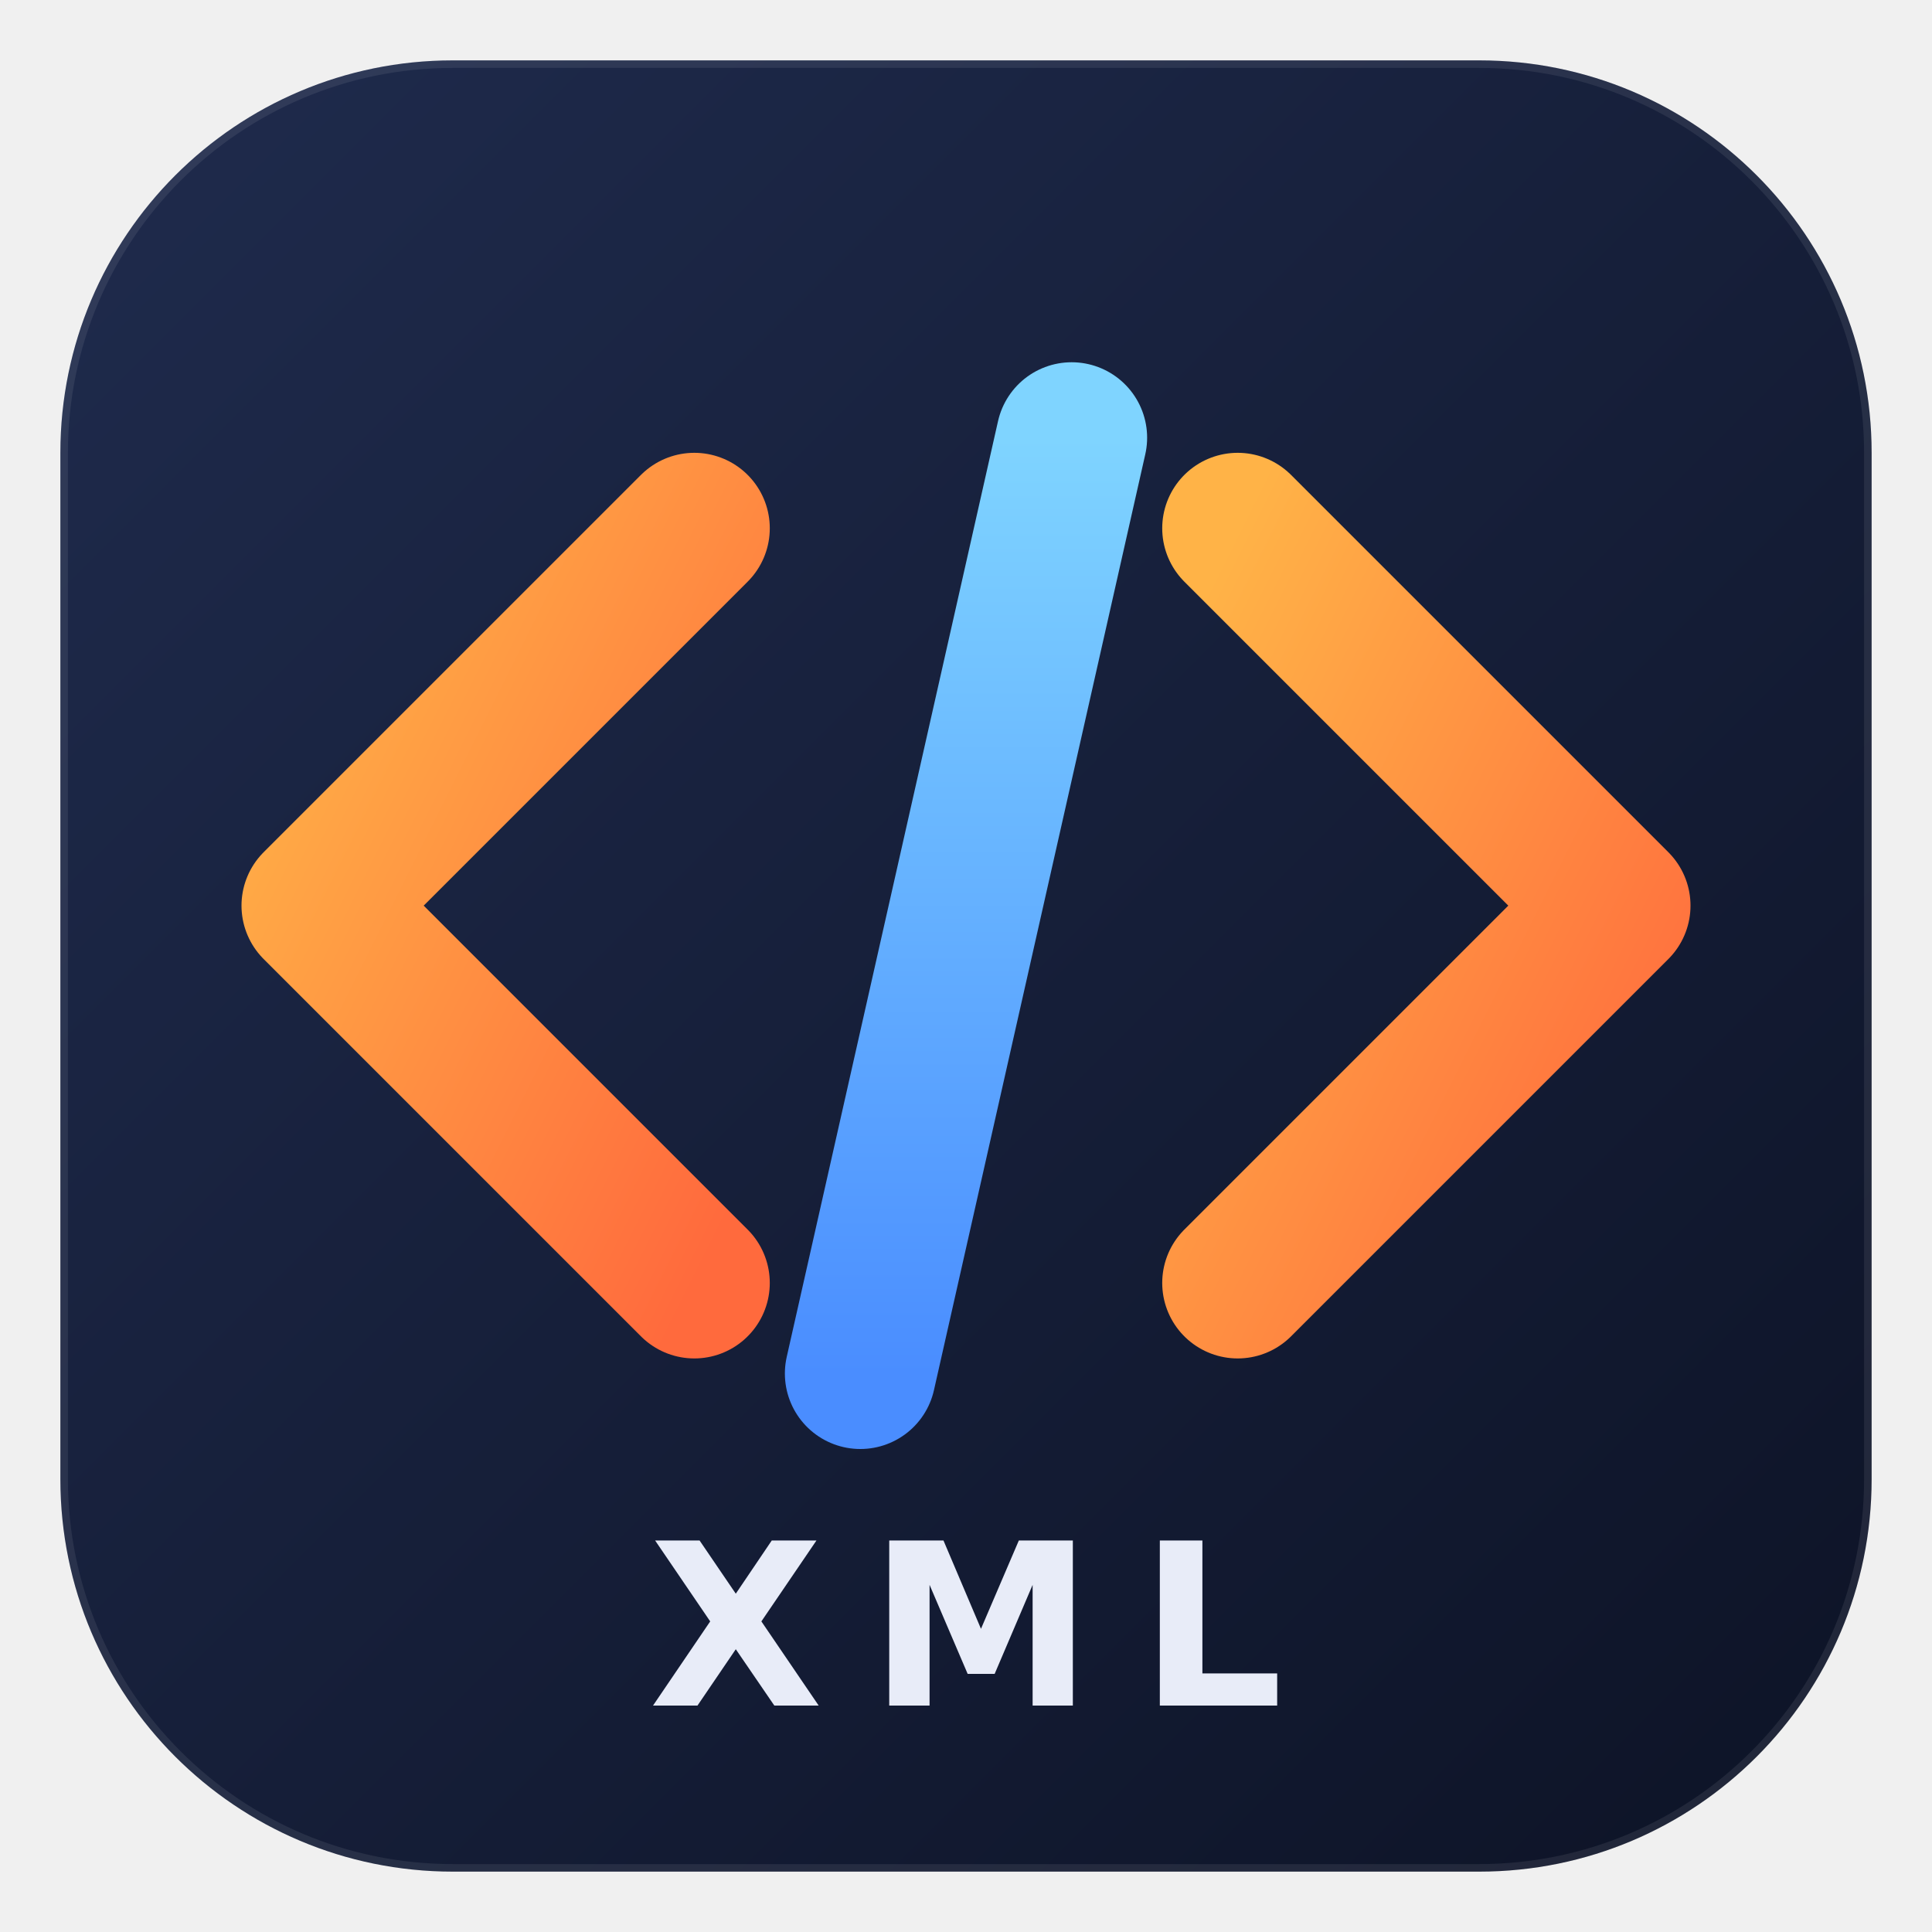
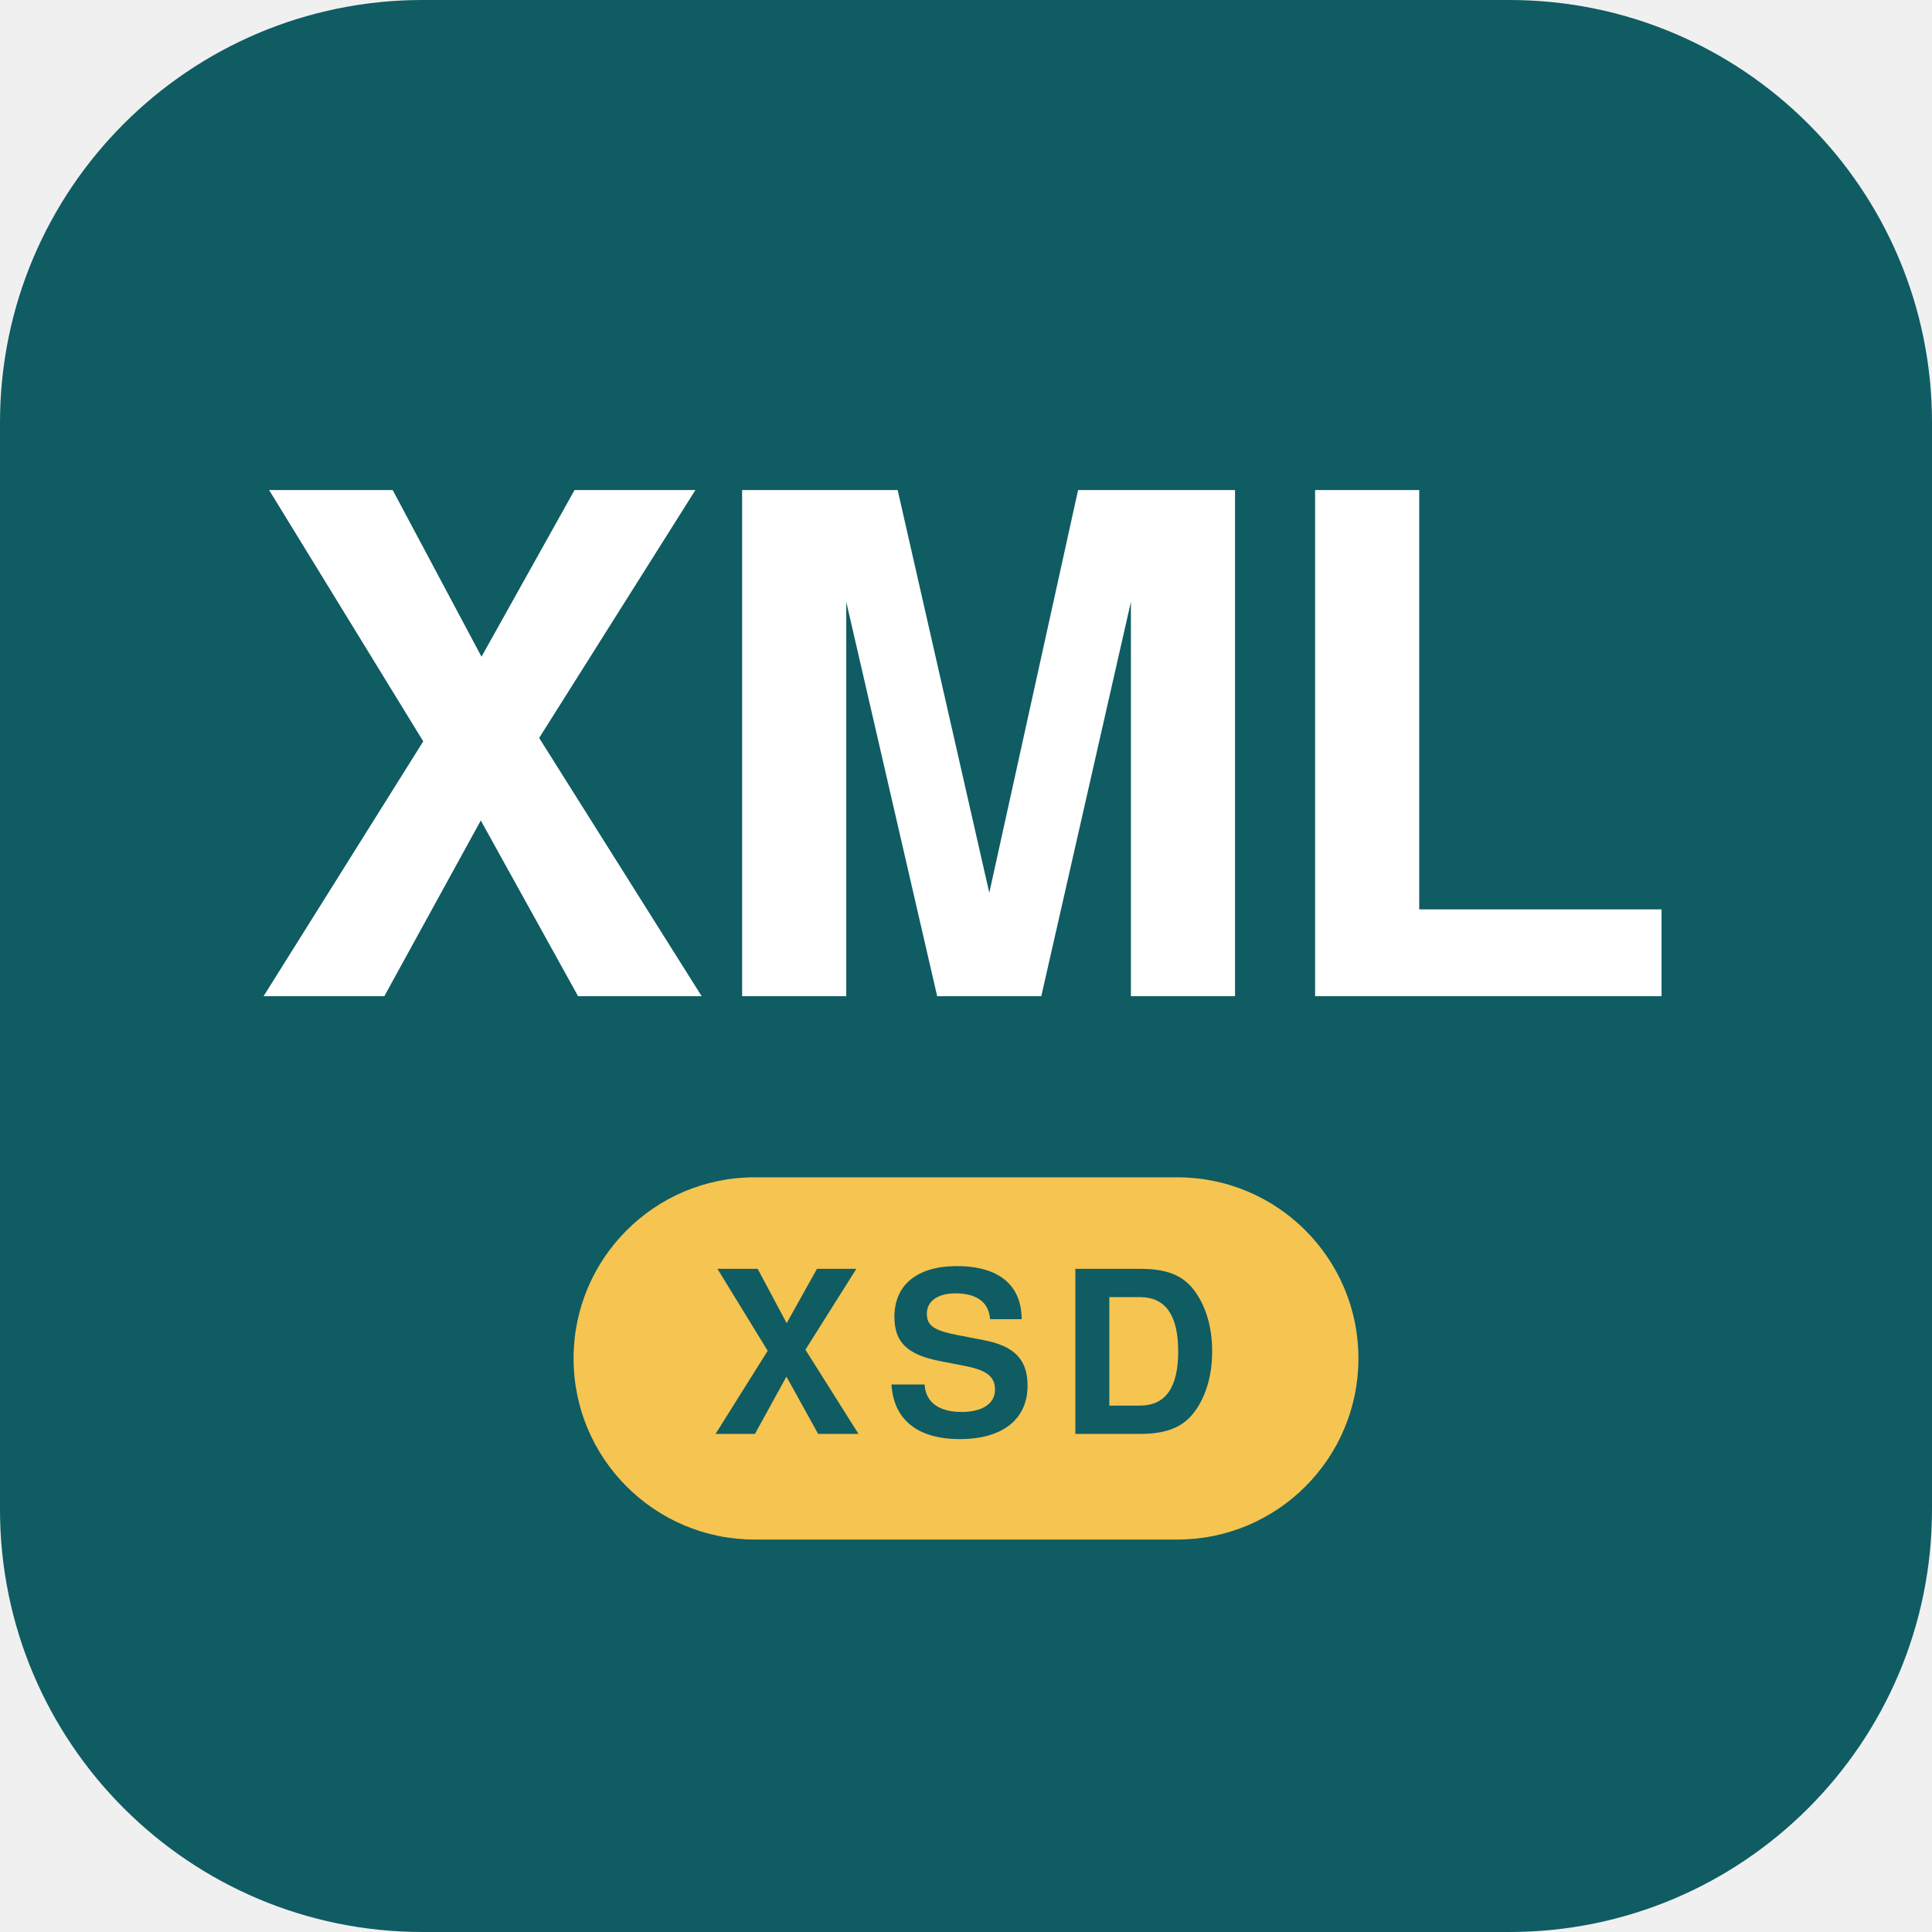
<svg xmlns="http://www.w3.org/2000/svg" width="256" height="256" viewBox="0 0 256 256">
-   <defs>
-     <linearGradient id="bg" x1="0" y1="0" x2="1" y2="1">
-       <stop offset="0" stop-color="#1f2b4d" />
-       <stop offset="1" stop-color="#0d1326" />
-     </linearGradient>
-     <linearGradient id="accent" x1="0" y1="0" x2="1" y2="1">
-       <stop offset="0" stop-color="#ffb347" />
-       <stop offset="1" stop-color="#ff6a3d" />
-     </linearGradient>
-     <linearGradient id="slash" x1="0" y1="0" x2="0" y2="1">
-       <stop offset="0" stop-color="#7fd4ff" />
-       <stop offset="1" stop-color="#4a8dff" />
-     </linearGradient>
-   </defs>
-   <rect x="8" y="8" width="240" height="240" rx="52" fill="url(#bg)" />
-   <rect x="8.5" y="8.5" width="239" height="239" rx="51.5" fill="none" stroke="#ffffff" stroke-opacity="0.08" />
-   <g fill="none" stroke-linecap="round" stroke-linejoin="round" stroke-width="20">
-     <polyline points="92,70 42,120 92,170" stroke="url(#accent)" />
-     <polyline points="164,70 214,120 164,170" stroke="url(#accent)" />
-     <line x1="142" y1="58" x2="114" y2="182" stroke="url(#slash)" />
-   </g>
-   <text x="128" y="226" text-anchor="middle" font-family="DejaVu Sans, Verdana, sans-serif" font-weight="700" font-size="30" letter-spacing="6" fill="#e8ecf8">XML</text>
+   <rect width="256" height="256" rx="56" fill="#0f5c63" />
+   <text x="128" y="132" text-anchor="middle" font-family="'Helvetica Neue', Helvetica, Arial, sans-serif" font-weight="800" font-size="92" letter-spacing="-2" fill="#ffffff">XML</text>
+   <rect x="76" y="156" width="104" height="48" rx="24" fill="#f5c451" />
+   <text x="128" y="190" text-anchor="middle" font-family="'Helvetica Neue', Helvetica, Arial, sans-serif" font-weight="800" font-size="30" letter-spacing="3" fill="#0f5c63">XSD</text>
</svg>
